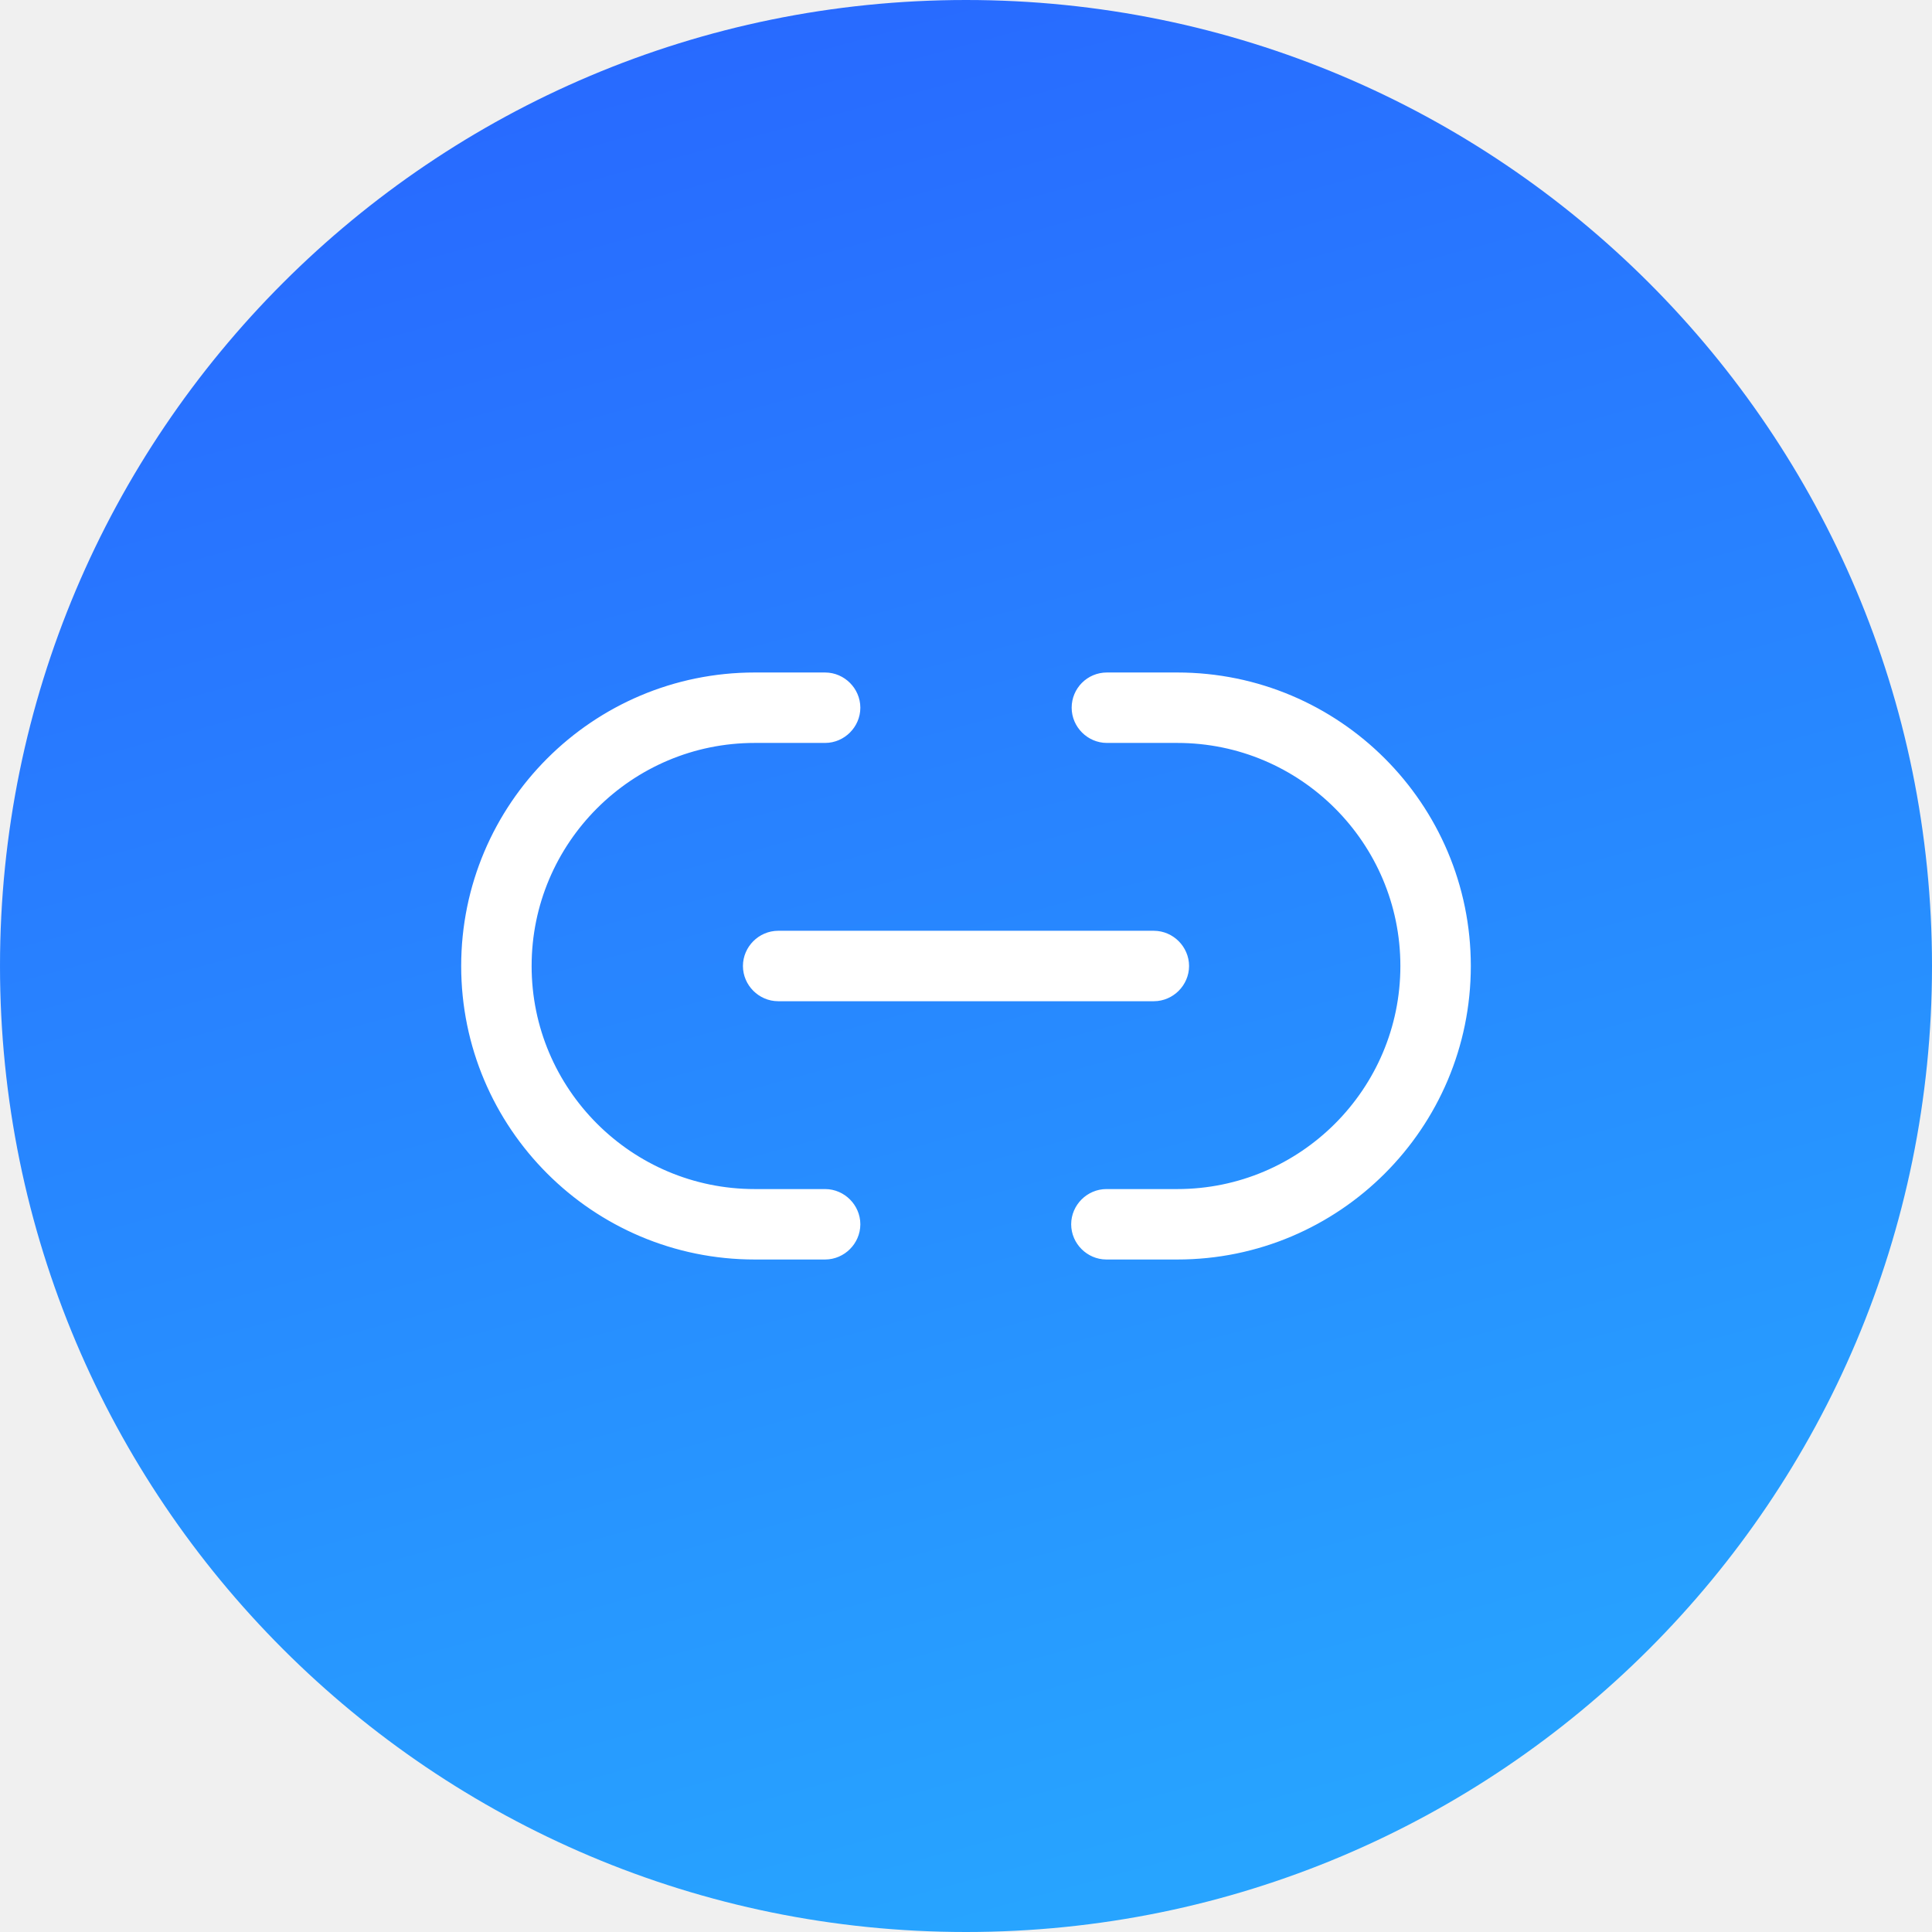
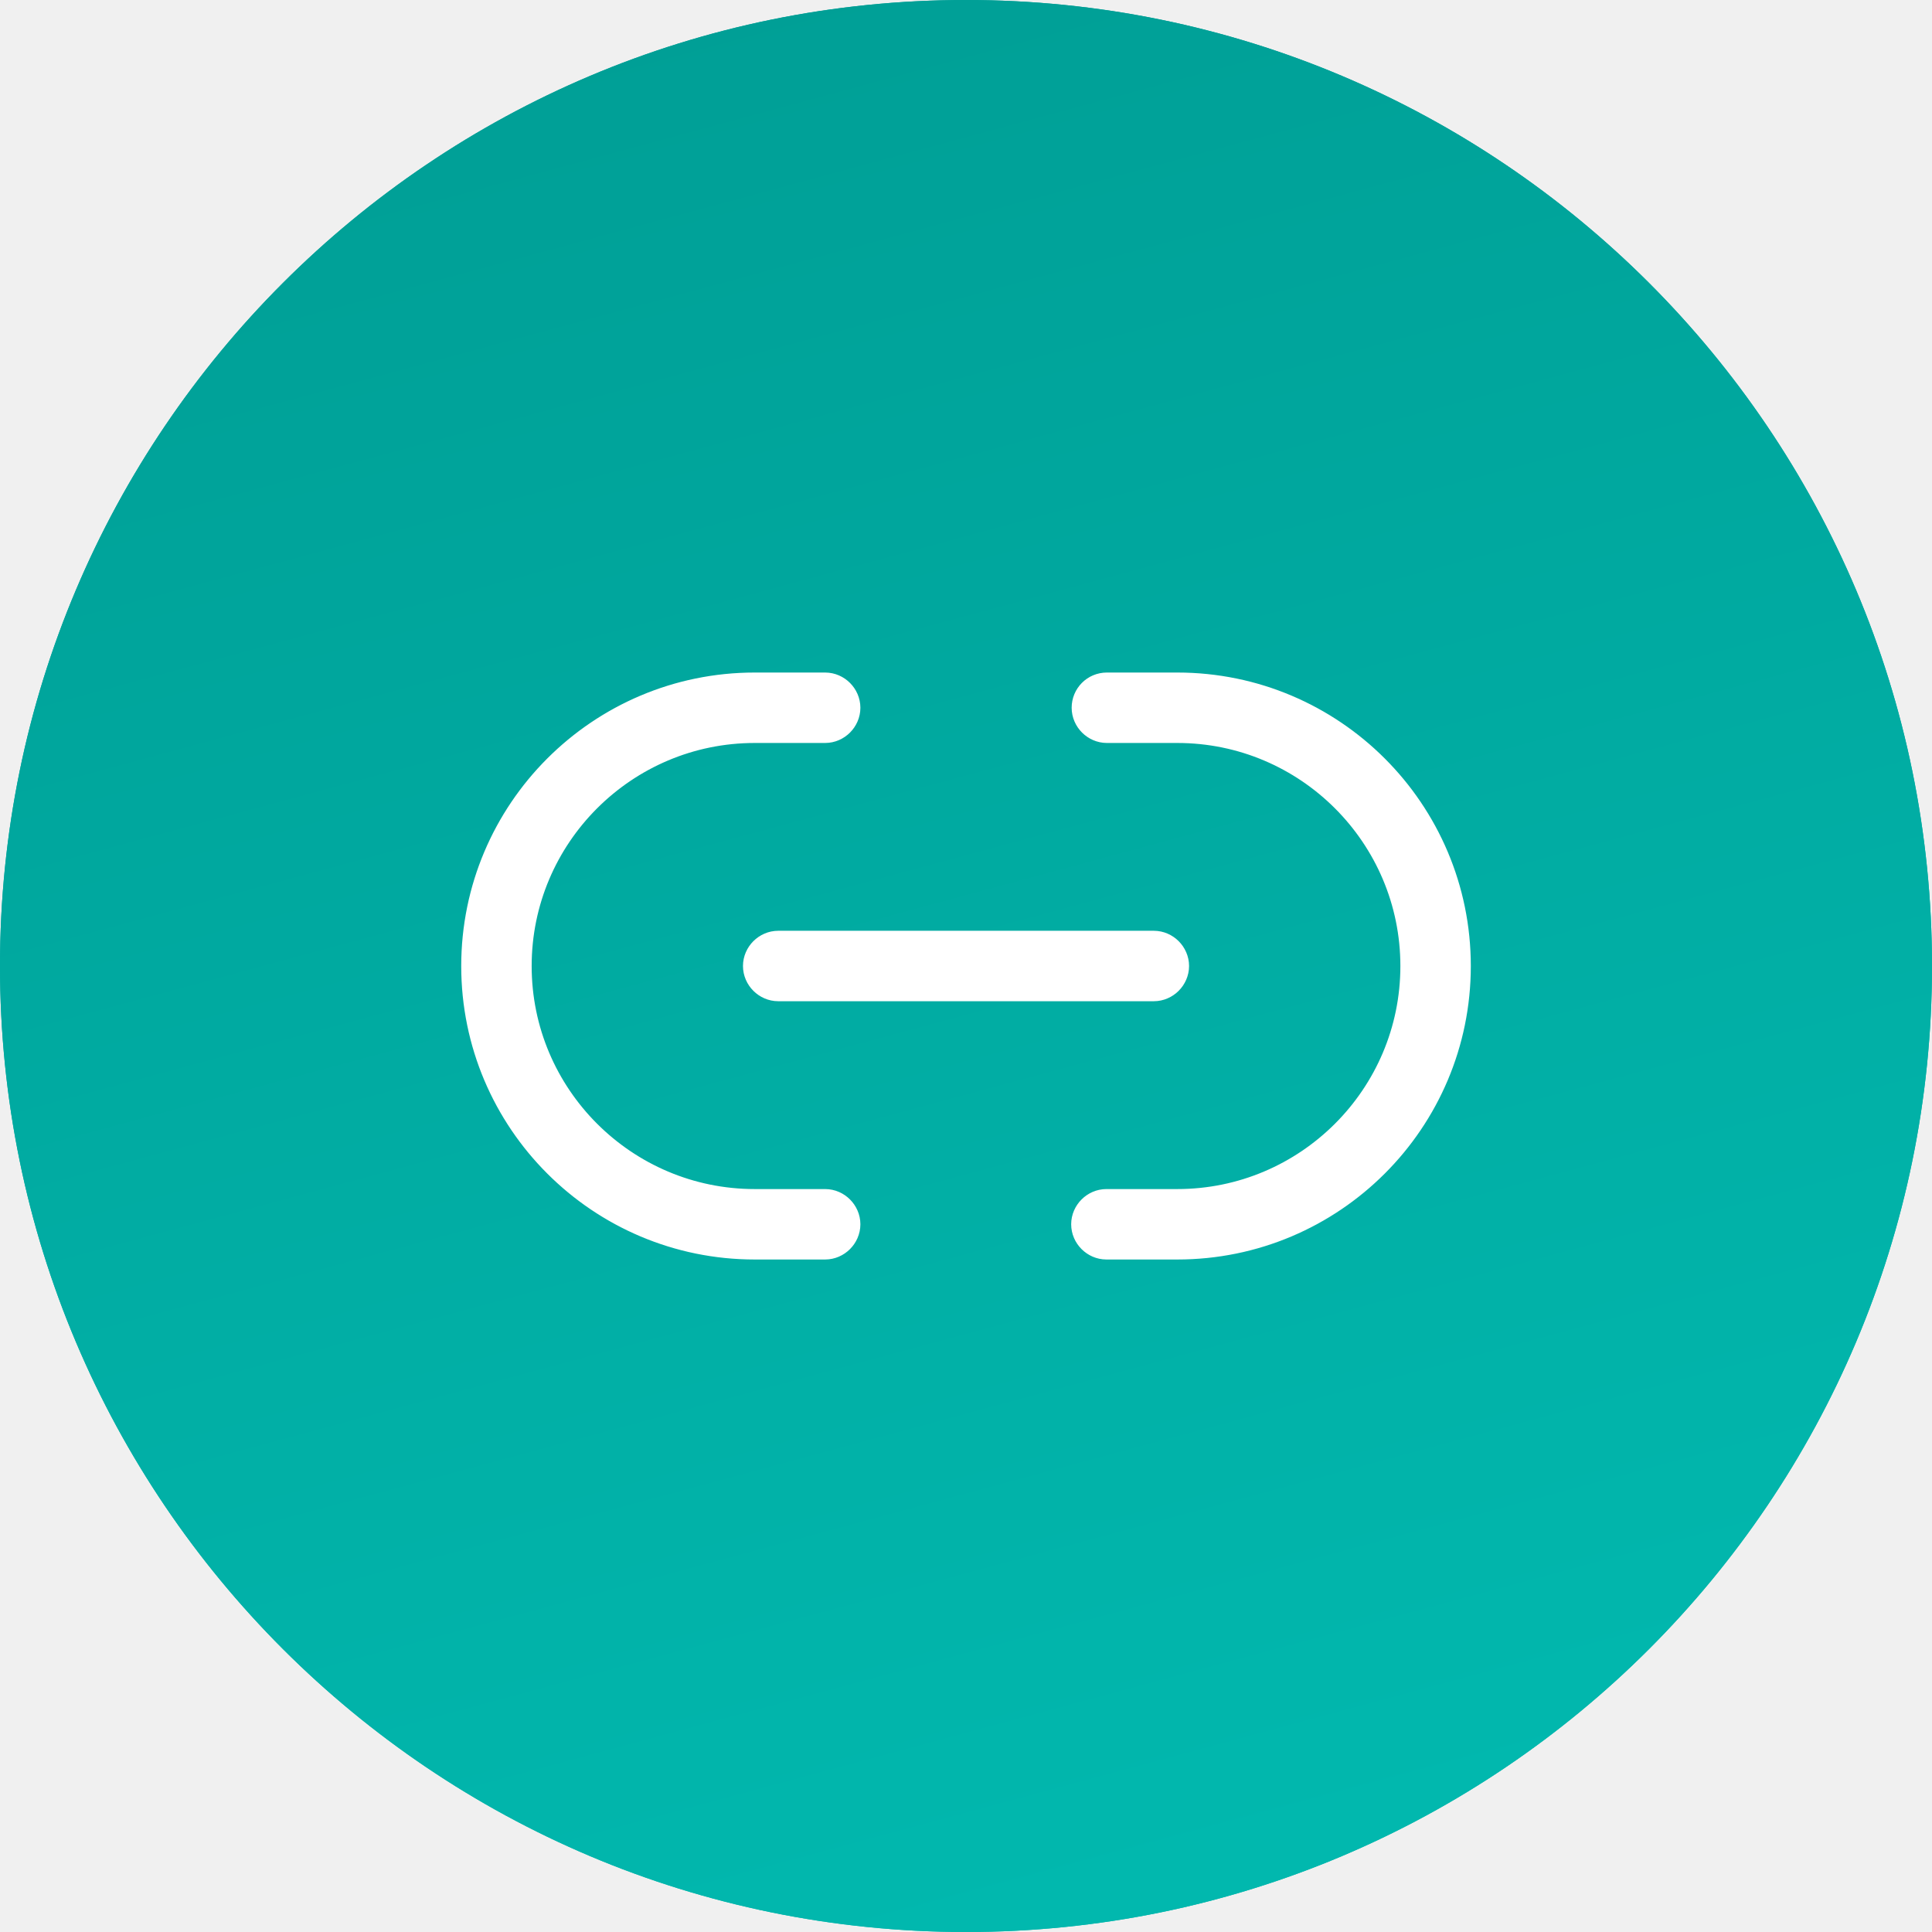
<svg xmlns="http://www.w3.org/2000/svg" width="48" height="48" viewBox="0 0 48 48" fill="none">
-   <rect x="6.10352e-05" width="48" height="48" rx="24" fill="url(#paint0_linear_502_1202)" />
-   <path d="M29.25 30.792H27.488C27.286 30.792 27.113 30.619 27.113 30.417C27.113 30.215 27.286 30.042 27.488 30.042H29.25C32.583 30.042 35.292 27.333 35.292 24C35.292 20.667 32.583 17.958 29.25 17.958H27.5C27.298 17.958 27.125 17.785 27.125 17.583C27.125 17.377 27.291 17.208 27.5 17.208H29.25C32.999 17.208 36.042 20.251 36.042 24C36.042 27.749 32.999 30.792 29.25 30.792Z" stroke="white" />
-   <path d="M20.5 30.792H18.75C15.001 30.792 11.958 27.749 11.958 24C11.958 20.251 15.001 17.208 18.75 17.208H20.5C20.702 17.208 20.875 17.381 20.875 17.583C20.875 17.785 20.702 17.958 20.5 17.958H18.75C15.417 17.958 12.708 20.667 12.708 24C12.708 27.333 15.417 30.042 18.75 30.042H20.5C20.702 30.042 20.875 30.215 20.875 30.417C20.875 30.619 20.702 30.792 20.5 30.792Z" stroke="white" />
-   <path d="M28.667 24.375H19.333C19.131 24.375 18.958 24.202 18.958 24C18.958 23.798 19.131 23.625 19.333 23.625H28.667C28.869 23.625 29.042 23.798 29.042 24C29.042 24.202 28.869 24.375 28.667 24.375Z" stroke="white" />
+   <rect width="48" height="48" rx="24" fill="url(#paint0_linear_924_6682)" />
+   <rect width="48" height="48" rx="24" fill="url(#paint1_linear_924_6682)" />
+   <path d="M29.25 30.792H27.488C27.286 30.792 27.113 30.619 27.113 30.417C27.113 30.215 27.286 30.042 27.488 30.042H29.25C32.583 30.042 35.292 27.334 35.292 24.001C35.292 20.668 32.583 17.959 29.25 17.959H27.5C27.298 17.959 27.125 17.786 27.125 17.584C27.125 17.377 27.29 17.209 27.5 17.209H29.25C32.999 17.209 36.042 20.252 36.042 24.001C36.042 27.75 32.999 30.792 29.25 30.792Z" stroke="white" />
+   <path d="M20.501 30.792H18.751C15.002 30.792 11.959 27.75 11.959 24.001C11.959 20.252 15.002 17.209 18.751 17.209H20.501C20.703 17.209 20.876 17.382 20.876 17.584C20.876 17.786 20.703 17.959 20.501 17.959H18.751C15.418 17.959 12.709 20.668 12.709 24.001C12.709 27.334 15.418 30.042 18.751 30.042H20.501C20.703 30.042 20.876 30.215 20.876 30.417C20.876 30.619 20.703 30.792 20.501 30.792Z" stroke="white" />
+   <path d="M28.667 24.375H19.334C19.132 24.375 18.959 24.202 18.959 24C18.959 23.798 19.132 23.625 19.334 23.625H28.667C28.869 23.625 29.042 23.798 29.042 24C29.042 24.202 28.869 24.375 28.667 24.375Z" stroke="white" />
  <defs>
-     <linearGradient id="paint0_linear_502_1202" x1="11" y1="-8.69234e-08" x2="24" y2="48" gradientUnits="userSpaceOnUse">
-       <stop stop-color="#2867FF" />
-       <stop offset="1" stop-color="#27A4FF" />
+     <linearGradient id="paint0_linear_924_6682" x1="11" y1="-8.69234e-08" x2="24" y2="48" gradientUnits="userSpaceOnUse">
+       <stop stop-color="#009E95" />
+       <stop offset="1" stop-color="#01B8AE" />
+     </linearGradient>
+     <linearGradient id="paint1_linear_924_6682" x1="11" y1="-8.69234e-08" x2="24" y2="48" gradientUnits="userSpaceOnUse">
+       <stop stop-color="#009E95" />
+       <stop offset="1" stop-color="#01B8AE" />
    </linearGradient>
  </defs>
</svg>
